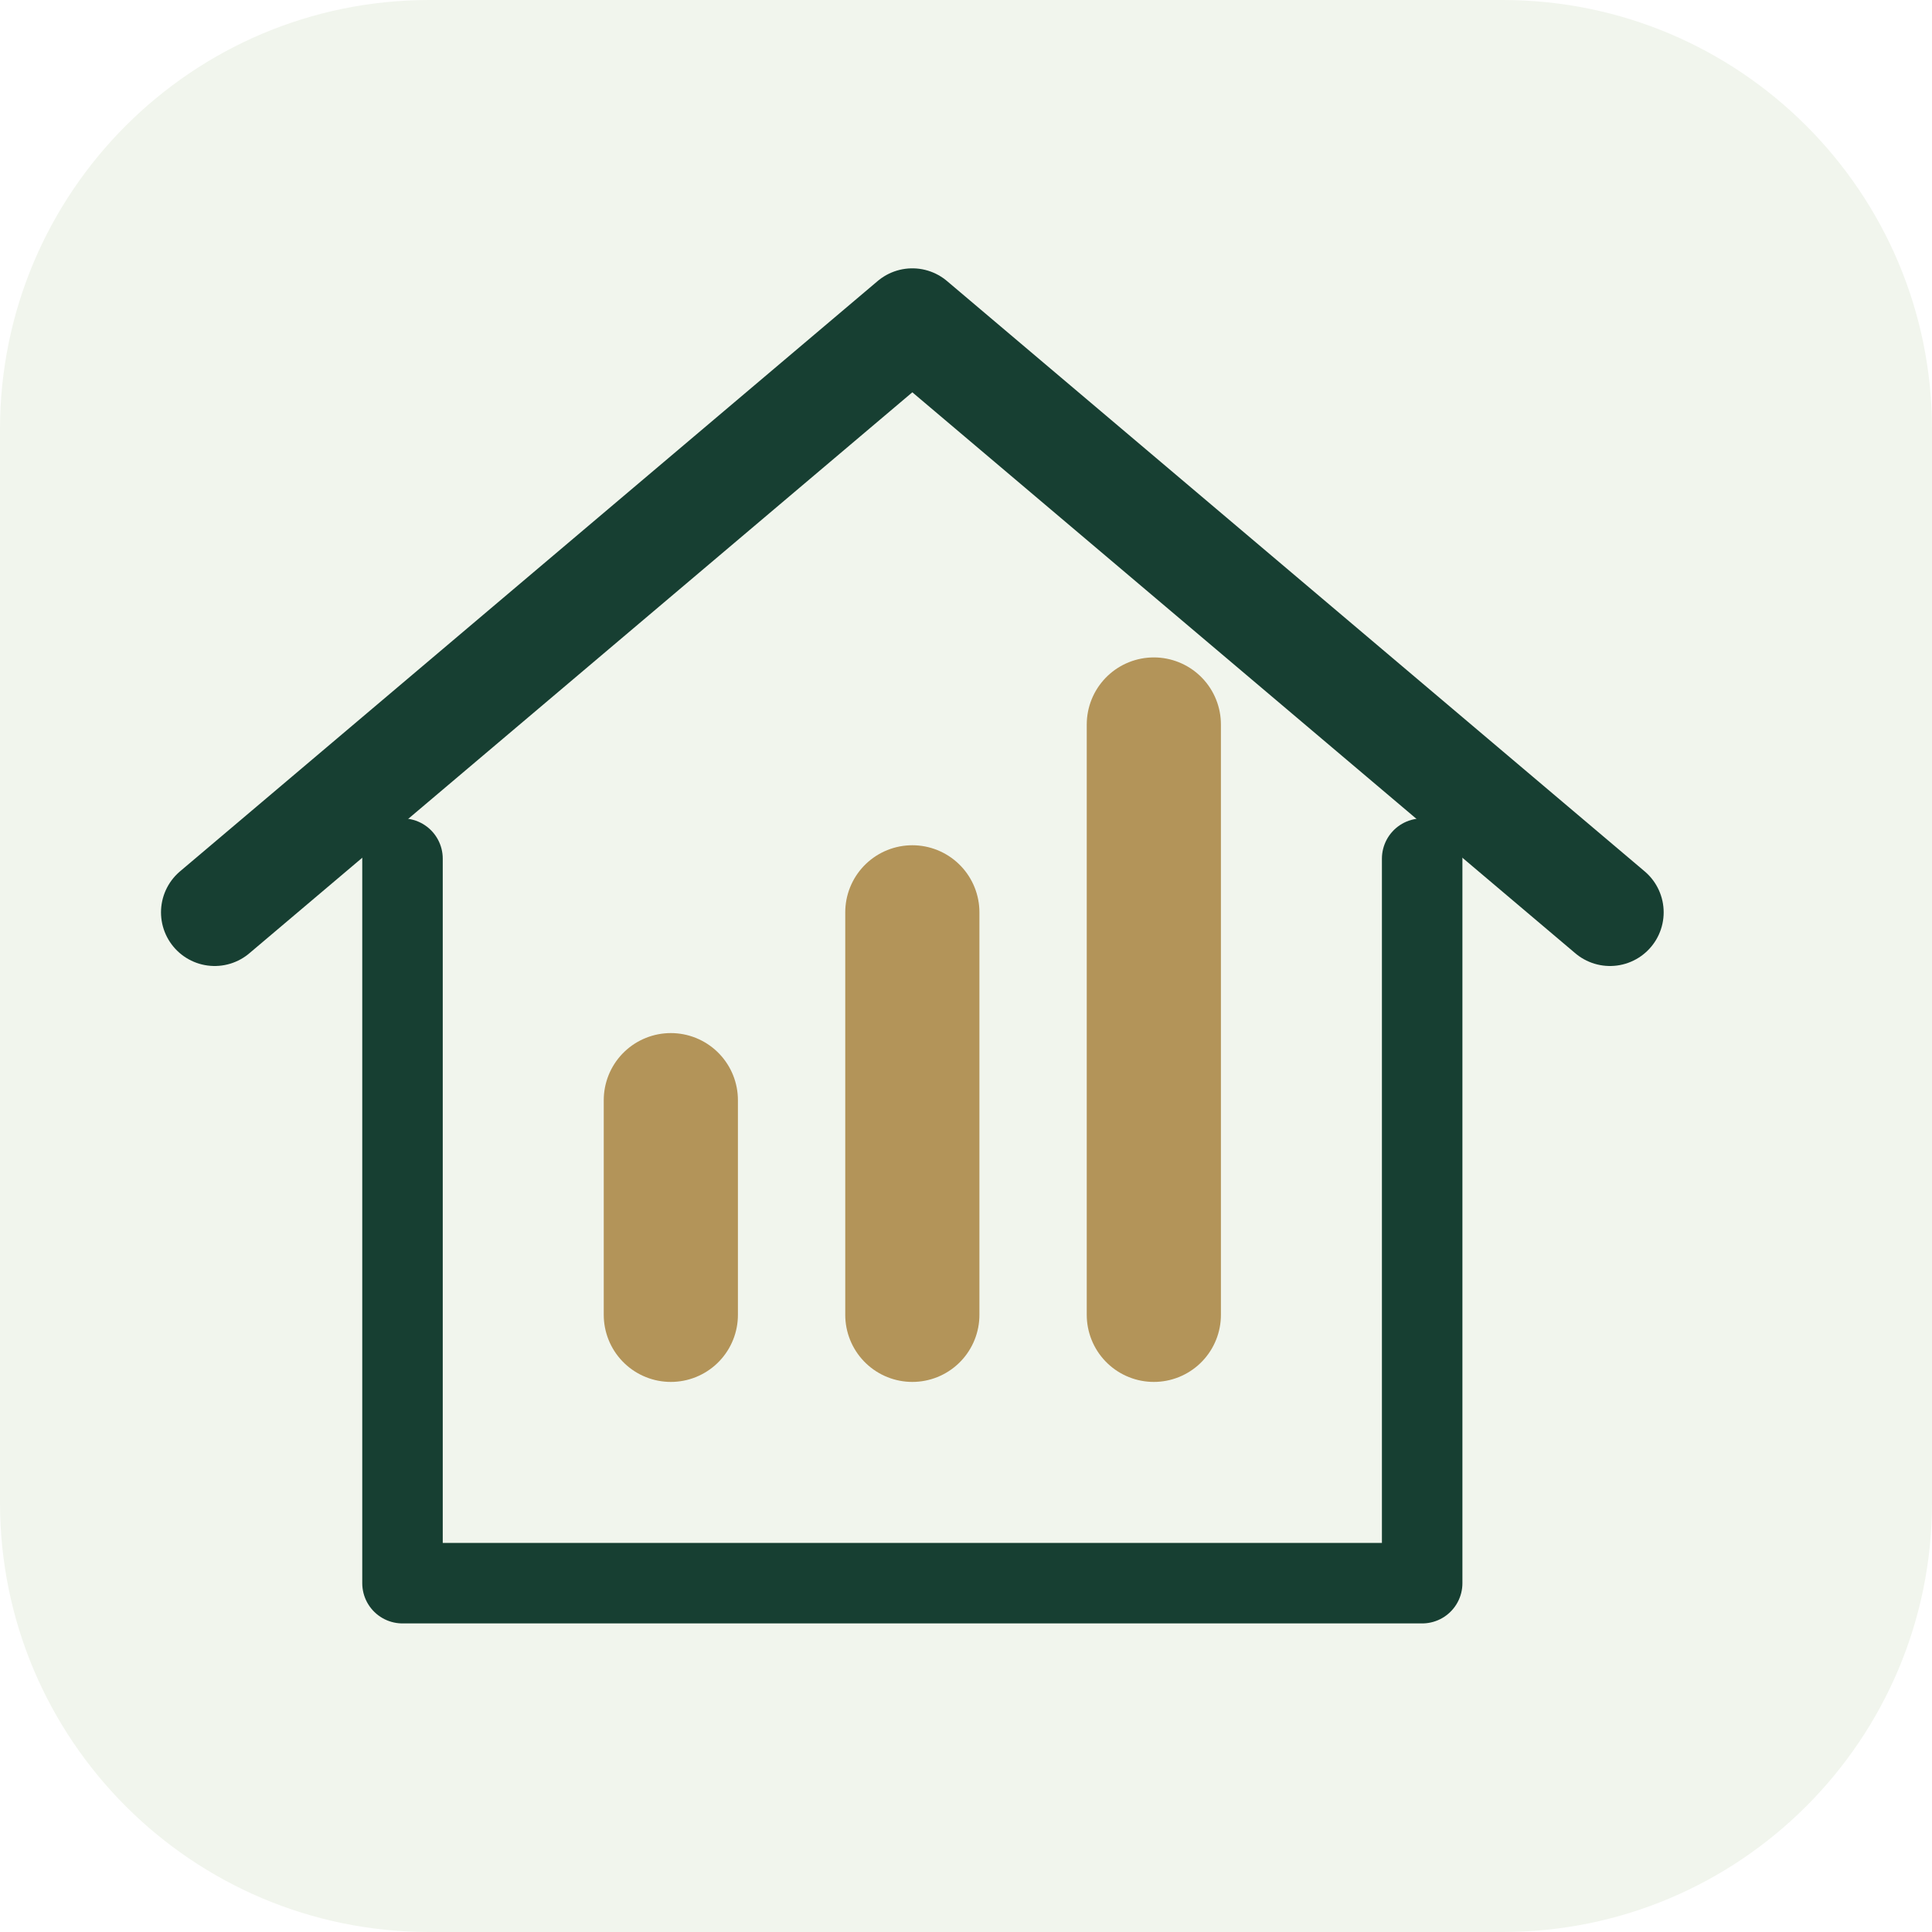
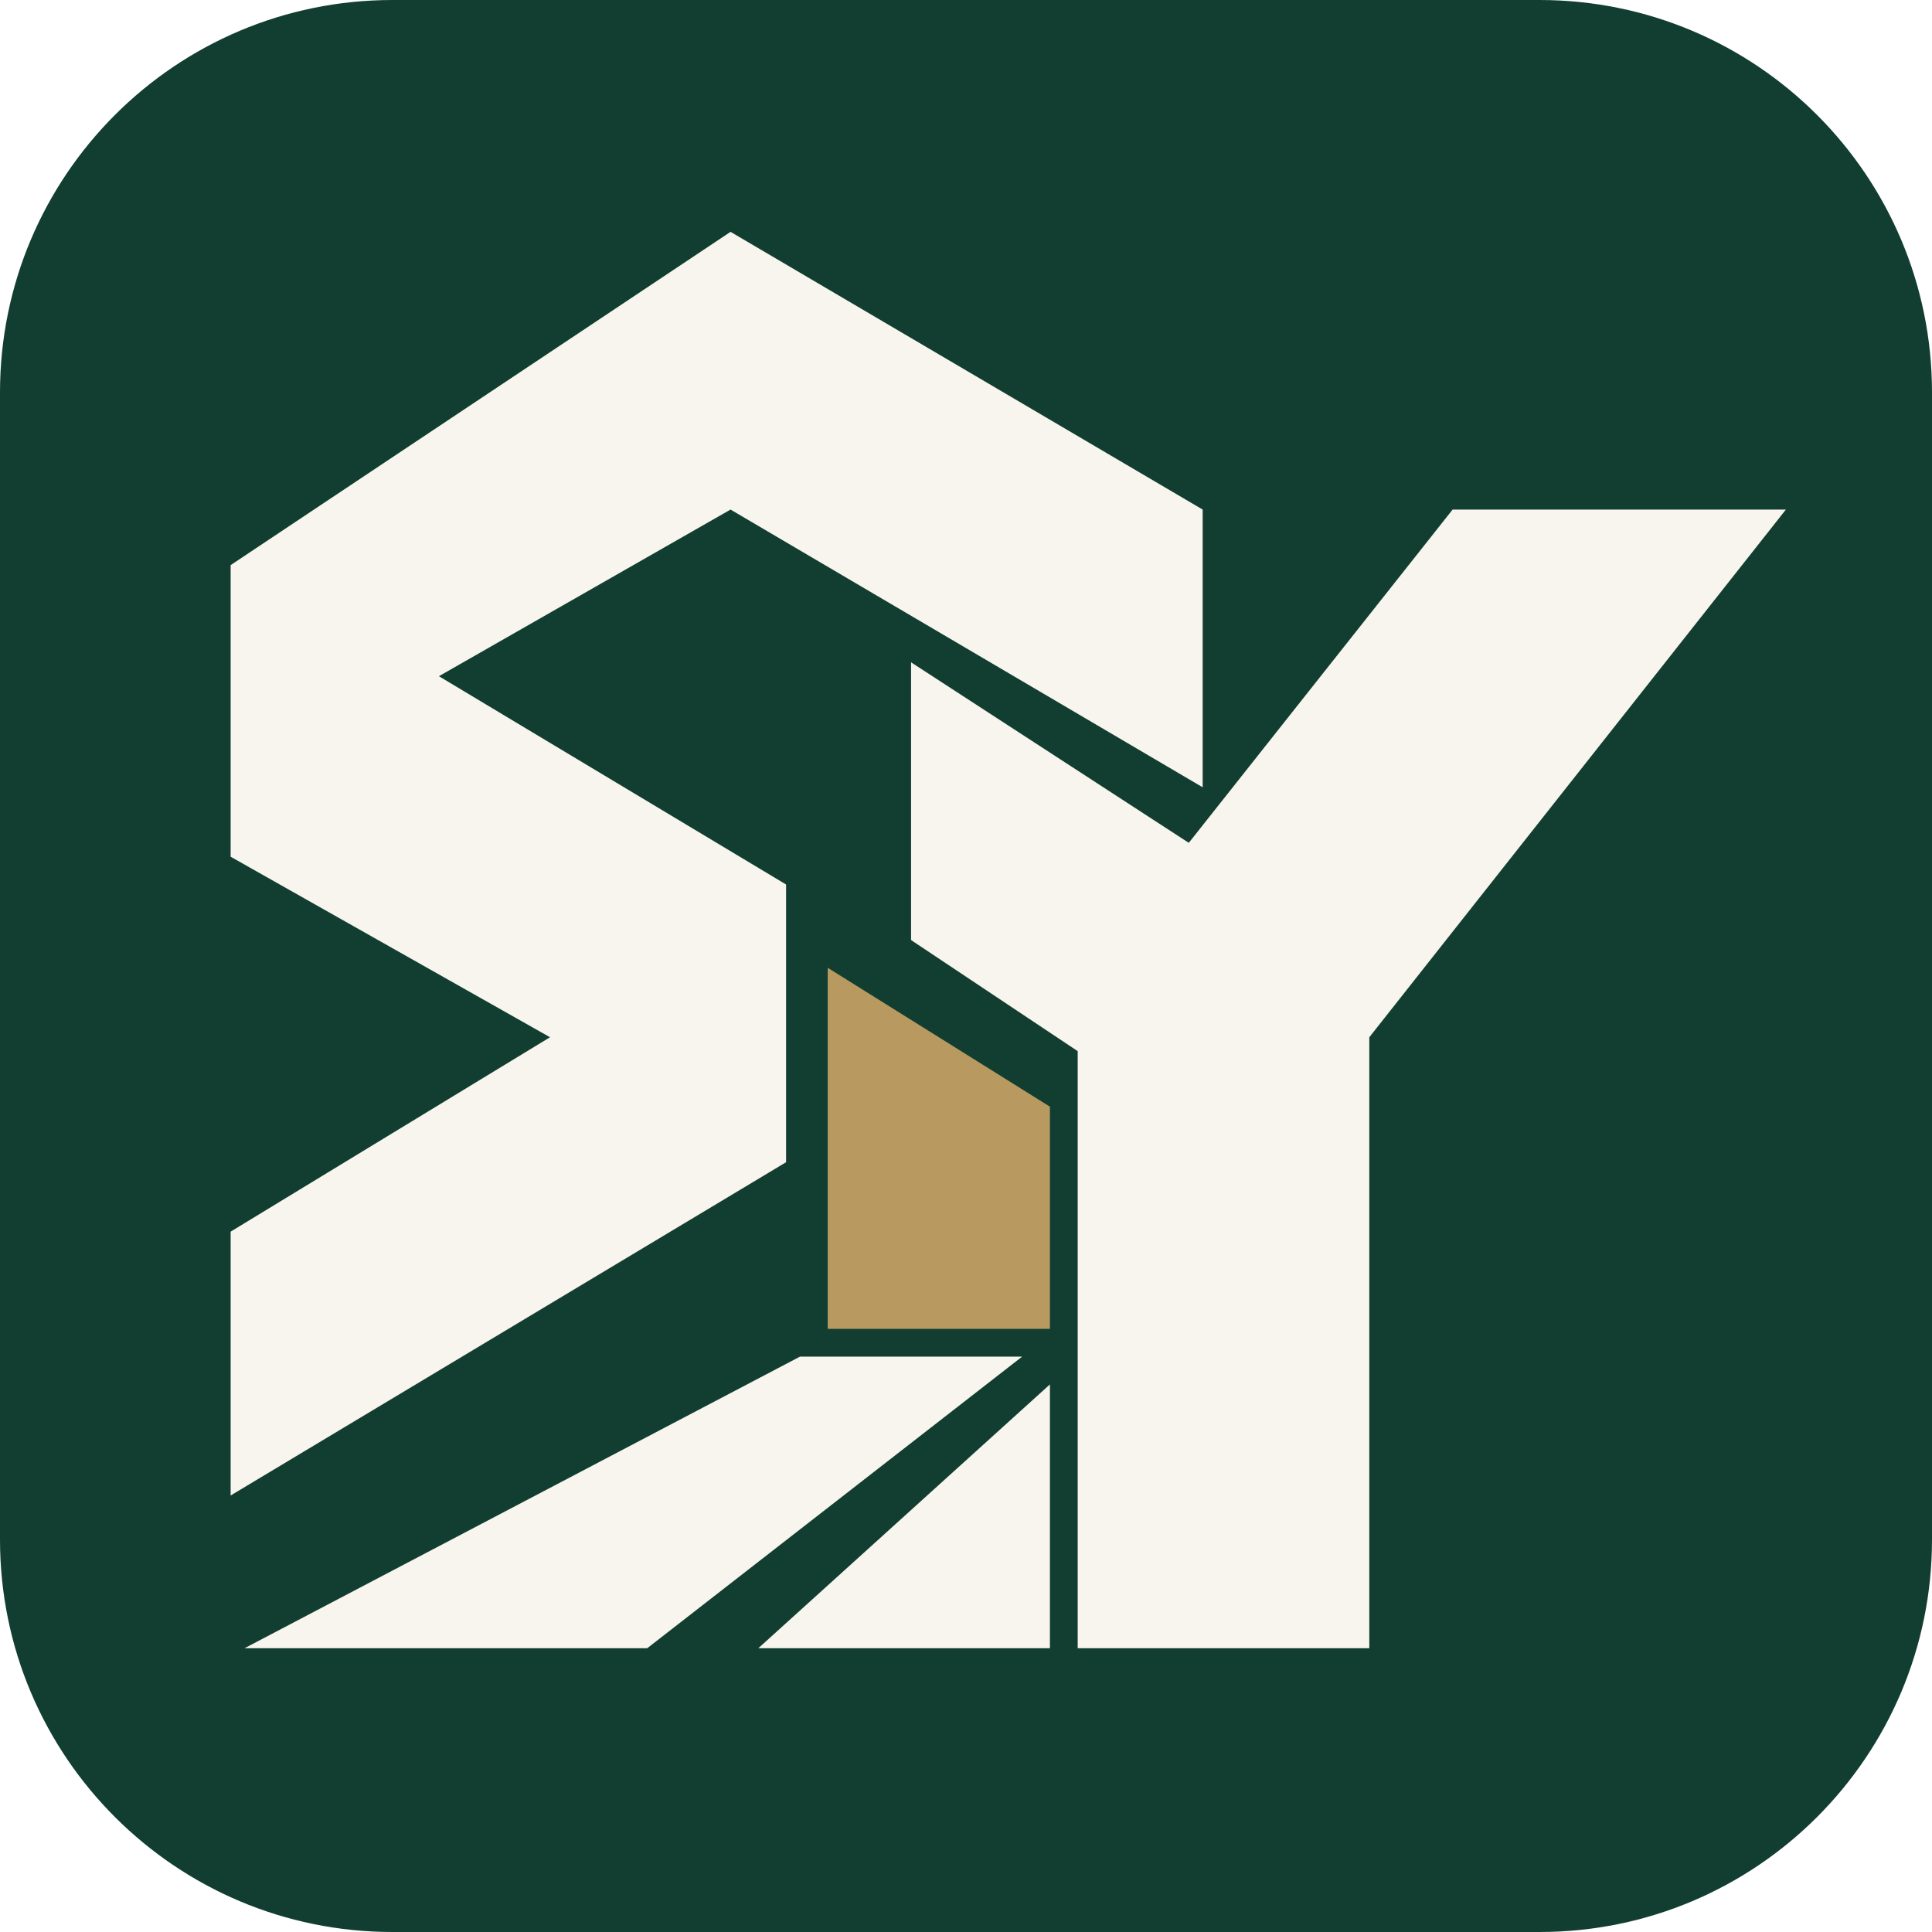
- <svg xmlns="http://www.w3.org/2000/svg" viewBox="0 0 72 72">
-   <rect width="72" height="72" rx="16" fill="#f1f5ed" />
-   <path d="M8 34 34 12l26 22" fill="none" stroke="#173f32" stroke-width="4" stroke-linecap="round" stroke-linejoin="round" />
-   <path d="M15 32v27h38V32" fill="none" stroke="#173f32" stroke-width="3" stroke-linecap="round" stroke-linejoin="round" />
-   <path d="M25 49v-8m9 8V34m9 15V27" stroke="#b39459" stroke-width="5" stroke-linecap="round" />
+ <svg xmlns="http://www.w3.org/2000/svg" viewBox="0 0 128 128">
+   <rect width="128" height="128" rx="26" fill="#123e31" />
+   <g transform="translate(7 8) scale(.92)">
+     <g fill="#f7f5ed">
+       <path d="M45 8 79 28v20L45 28 24 40l25 15v20L9 99V80l23-14L9 53V32Z" />
+       <path d="m58 39 20 13 19-24h24L91 66v44H70V67L58 59Z" />
+       <path d="m10 110 40-21h16l-27 21Z" />
+       <path d="m47 110 21-19v19Z" />
+     </g>
+     <path d="m52 61 16 10v16H52Z" fill="#b89a61" />
+   </g>
</svg>
